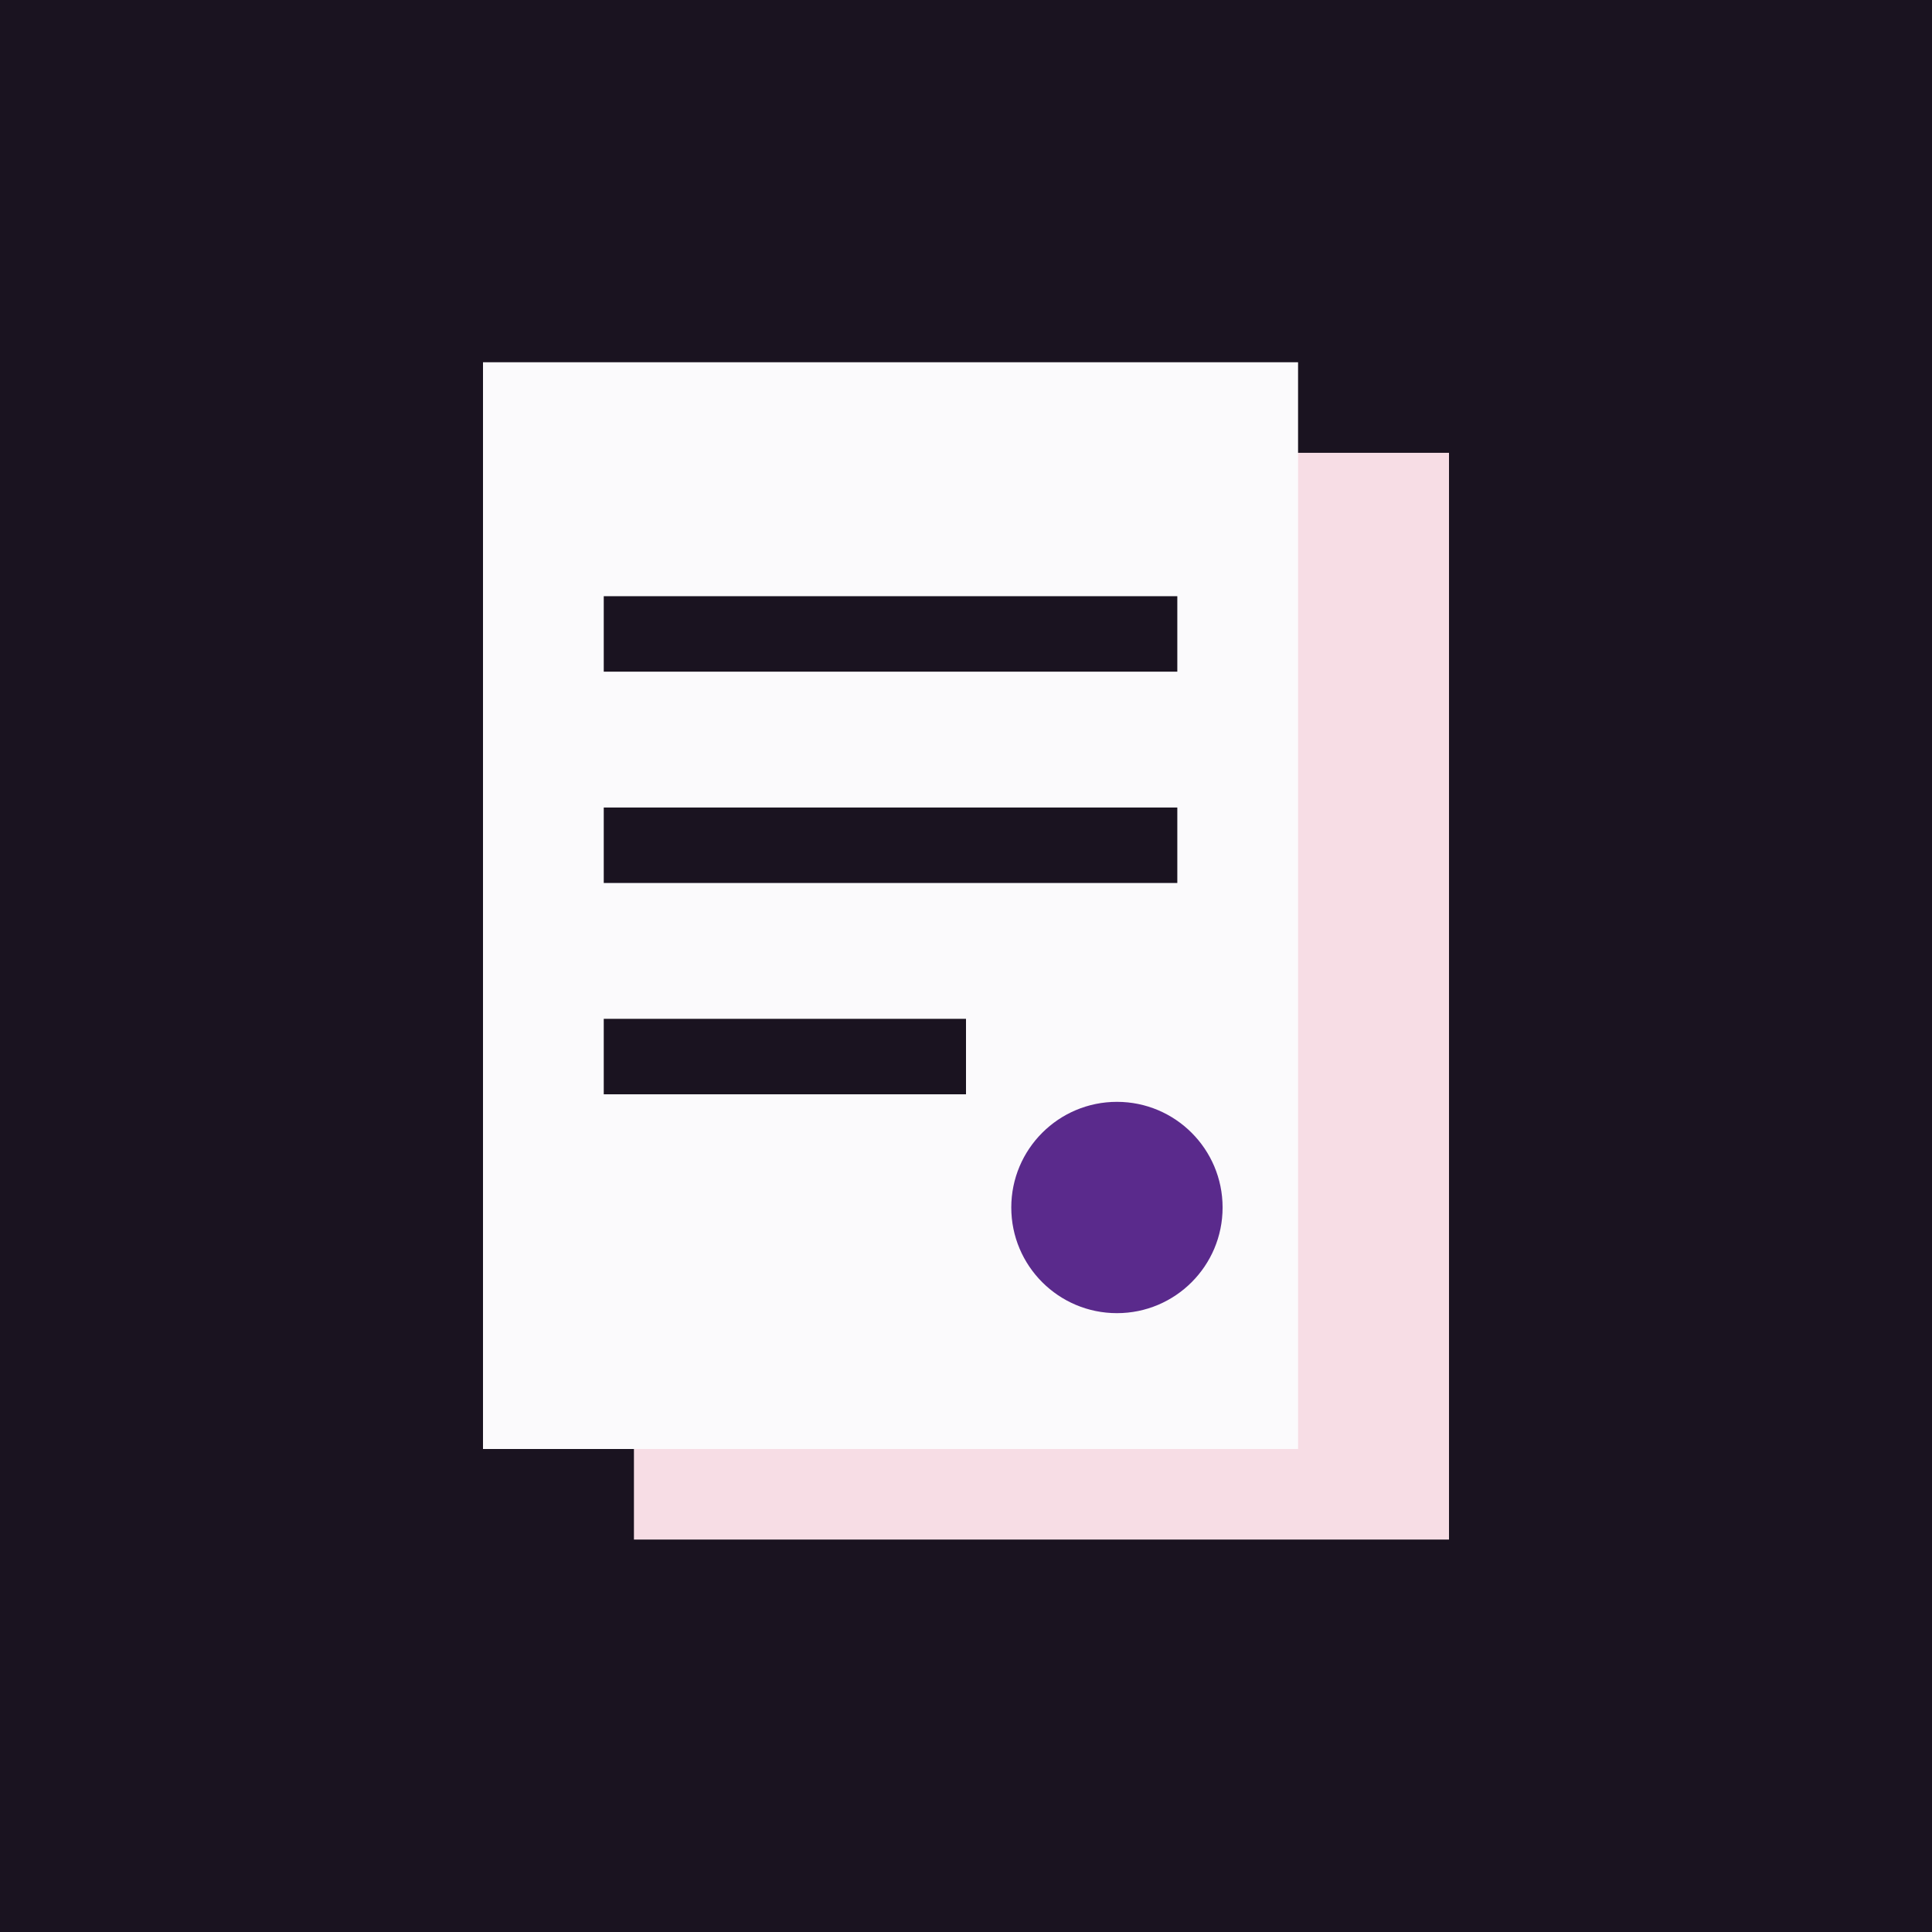
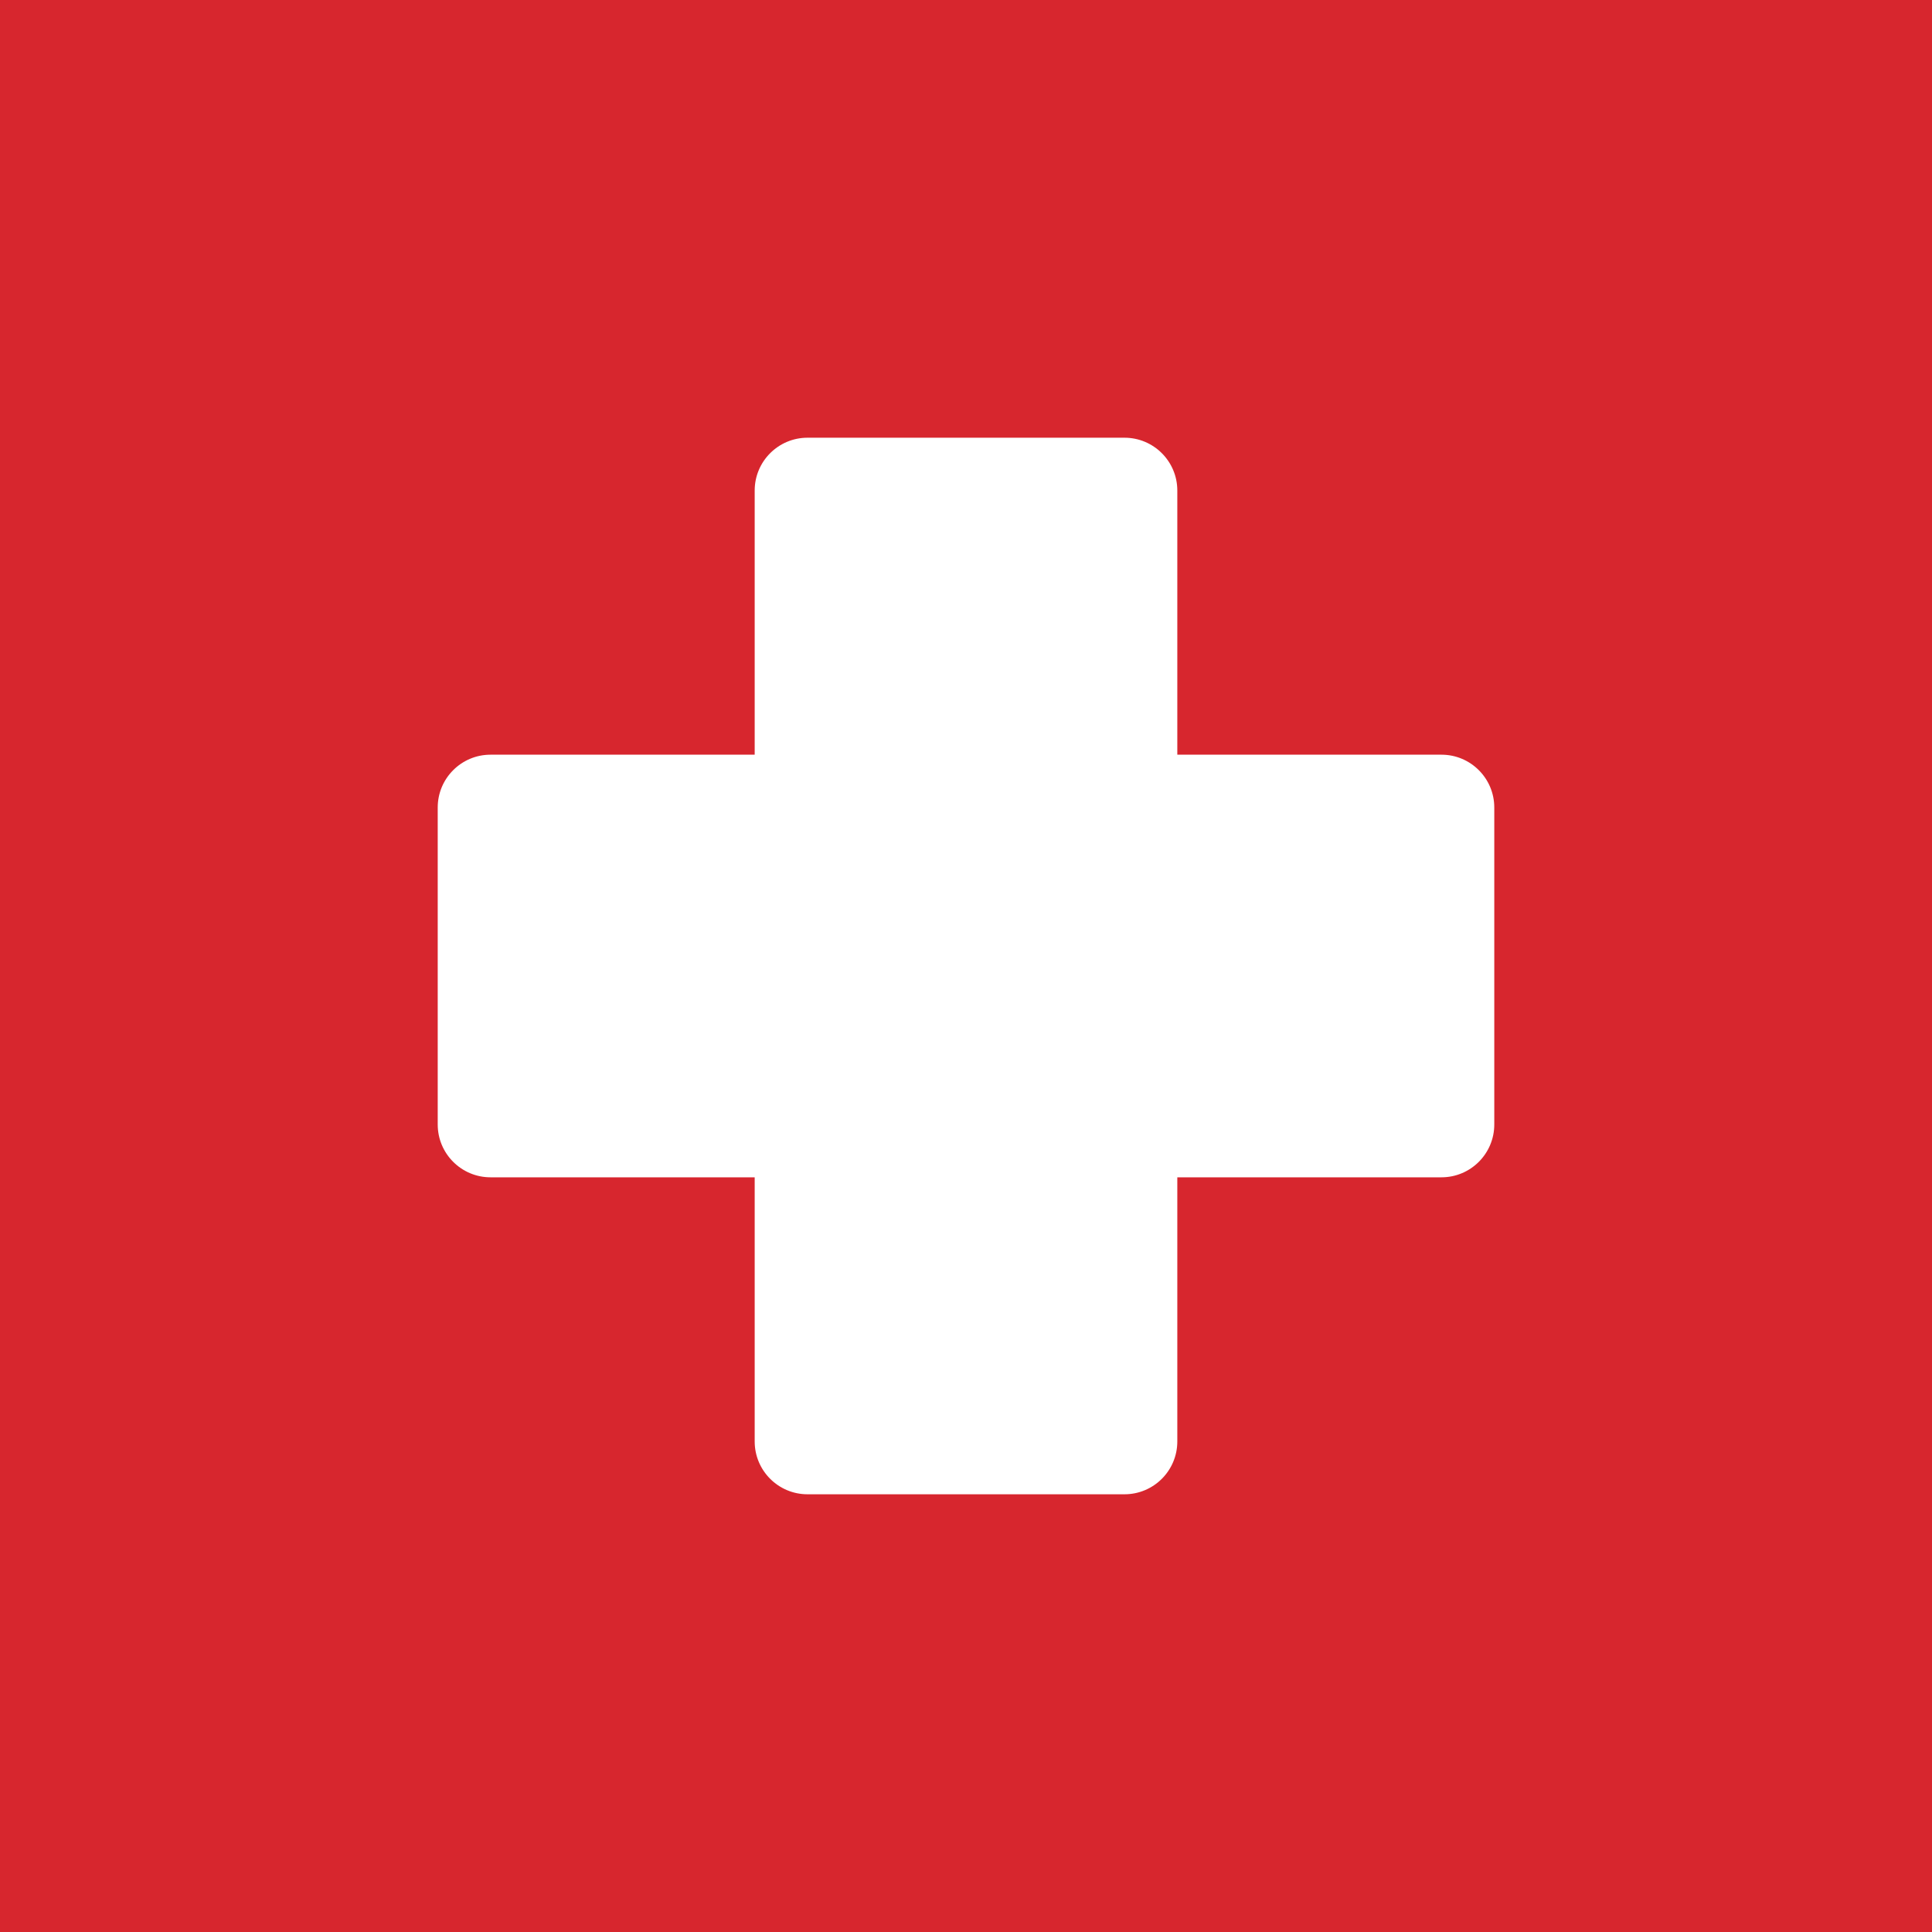
<svg xmlns="http://www.w3.org/2000/svg" viewBox="0 0 512 512">
-   <rect width="512" height="512" fill="#1a1320" />
-   <rect x="168" y="120" width="216" height="288" fill="#f7dde5" />
-   <rect x="128" y="96" width="216" height="288" fill="#fbfafc" />
-   <path d="M160 168h152M160 224h152M160 280h96" stroke="#1a1320" stroke-width="20" />
-   <circle cx="296" cy="320" r="28" fill="#5a2a8c" />
+   <rect width="512" height="512" fill="#d7262e" />
+   <g fill="#fff">
+     <rect x="200" y="116" width="112" height="280" rx="14" />
+     <rect x="116" y="200" width="280" height="112" rx="14" />
+   </g>
</svg>
